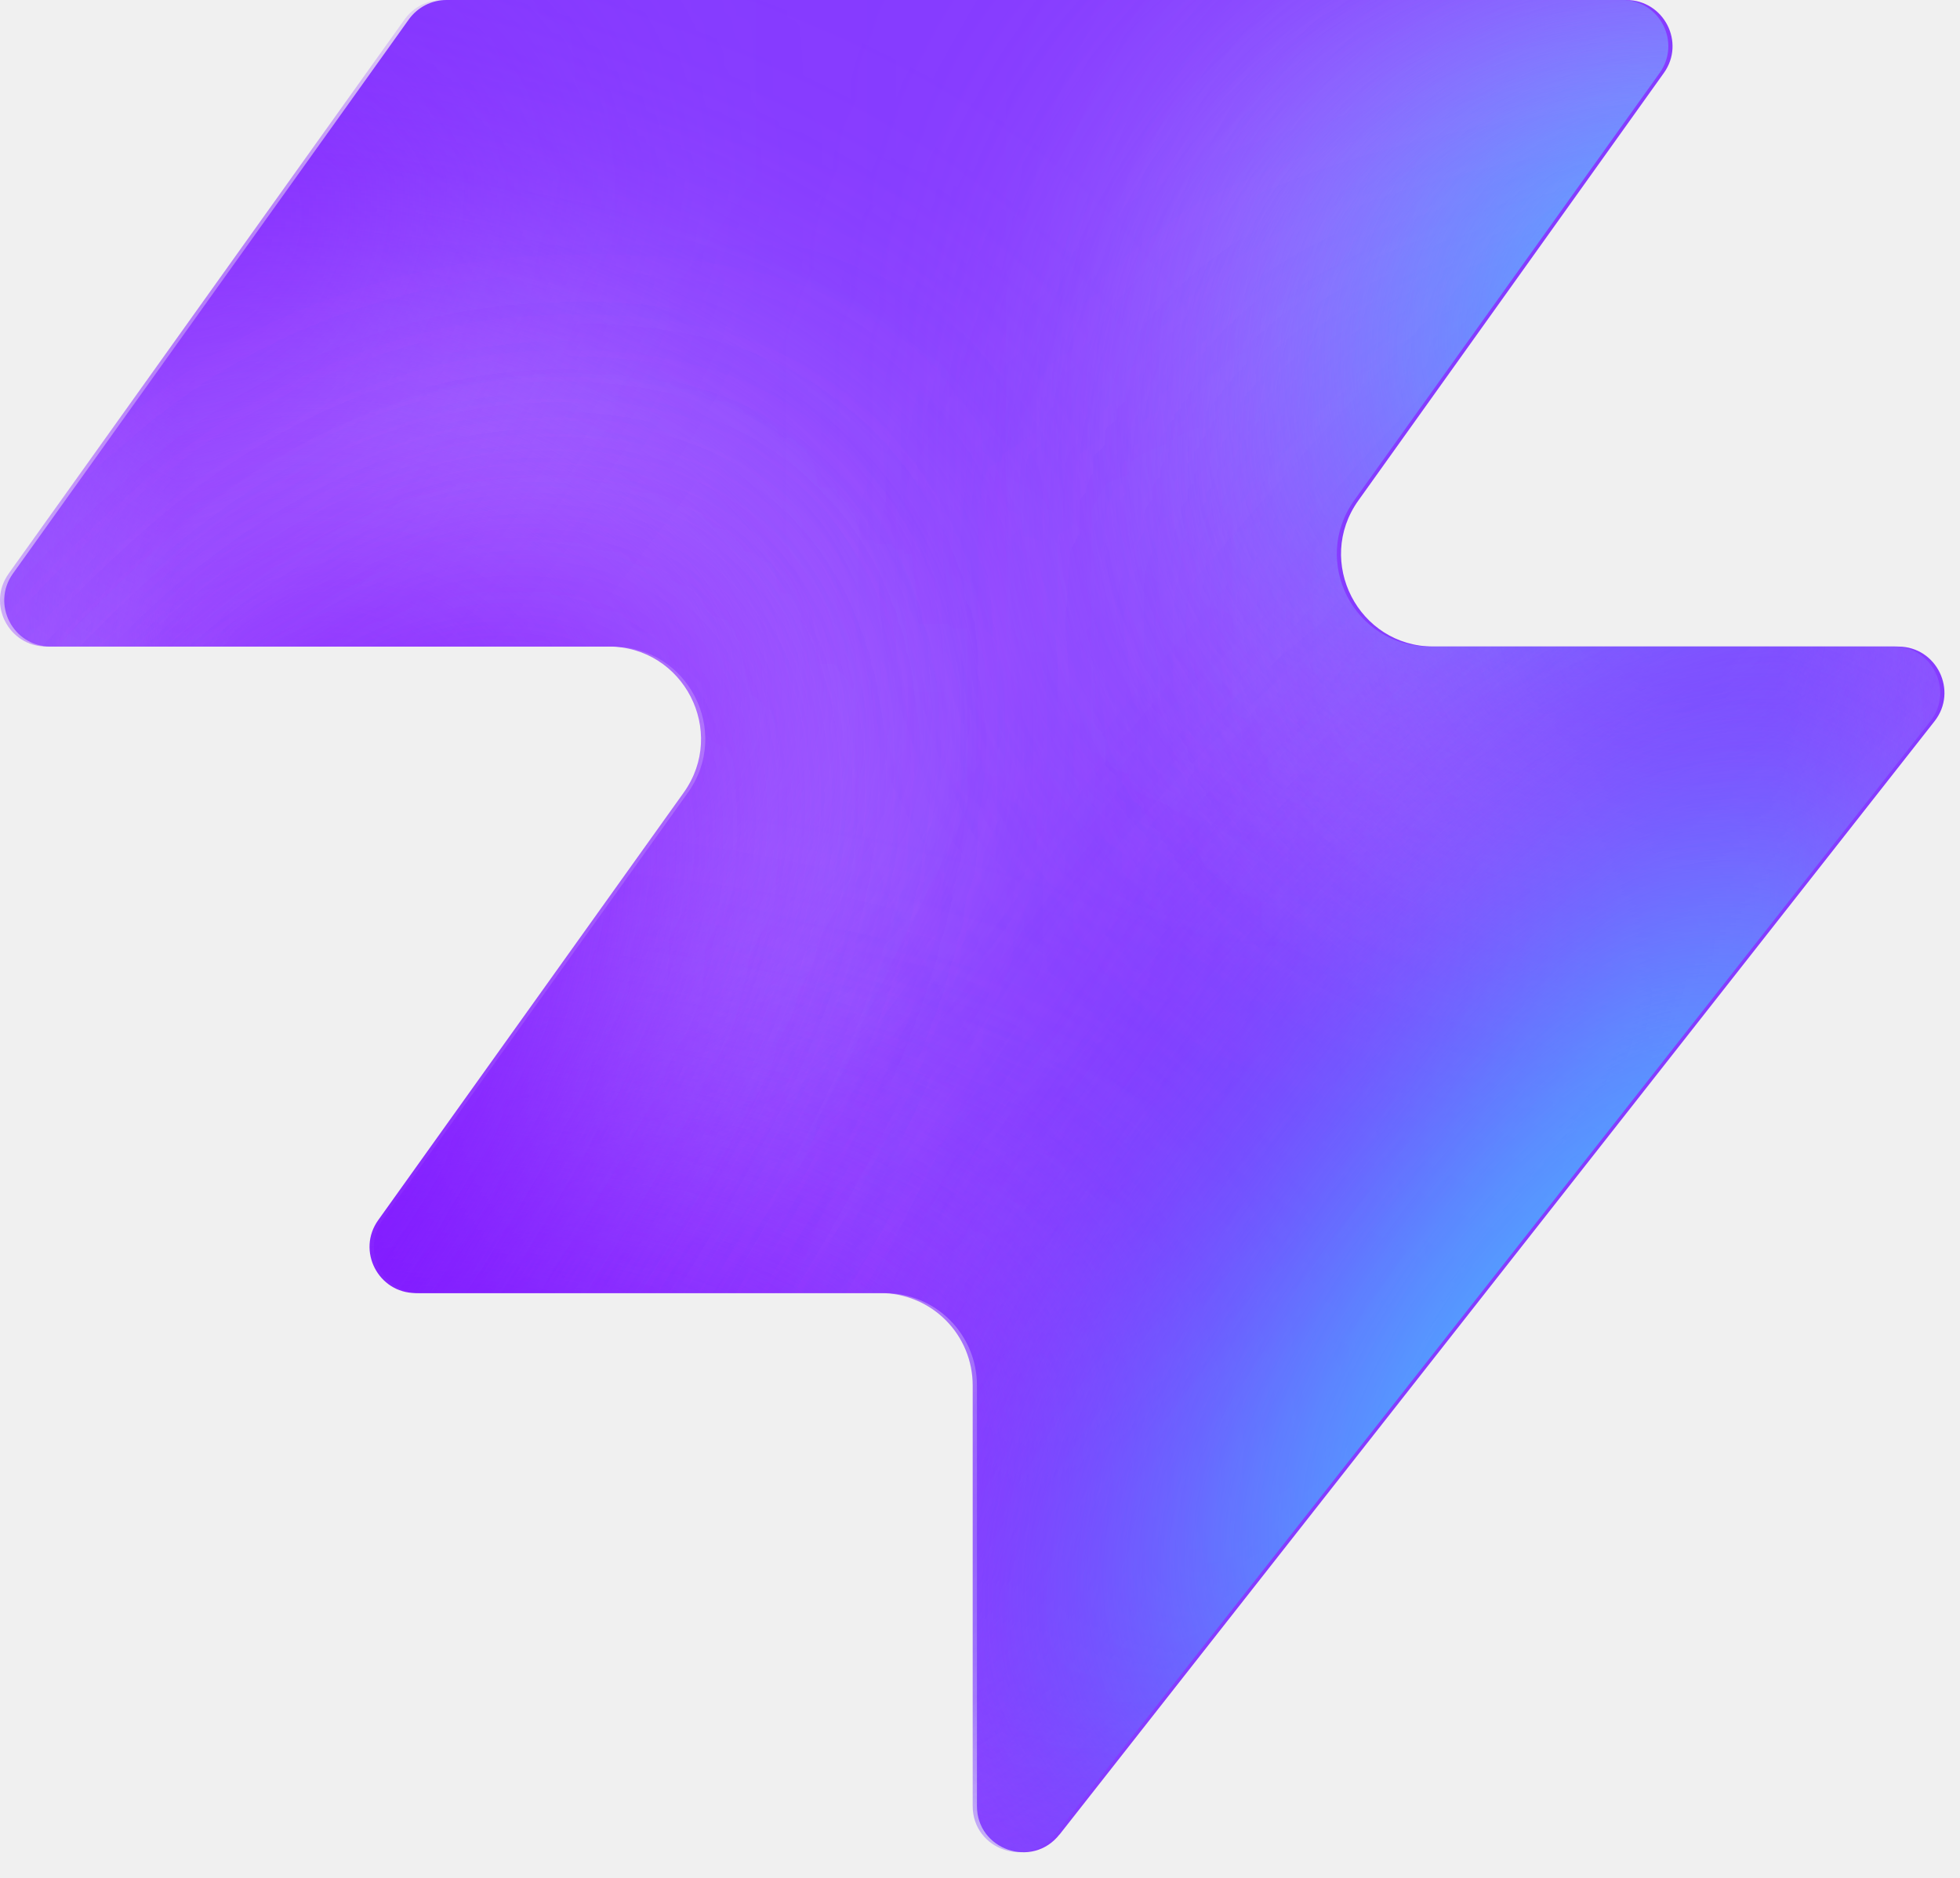
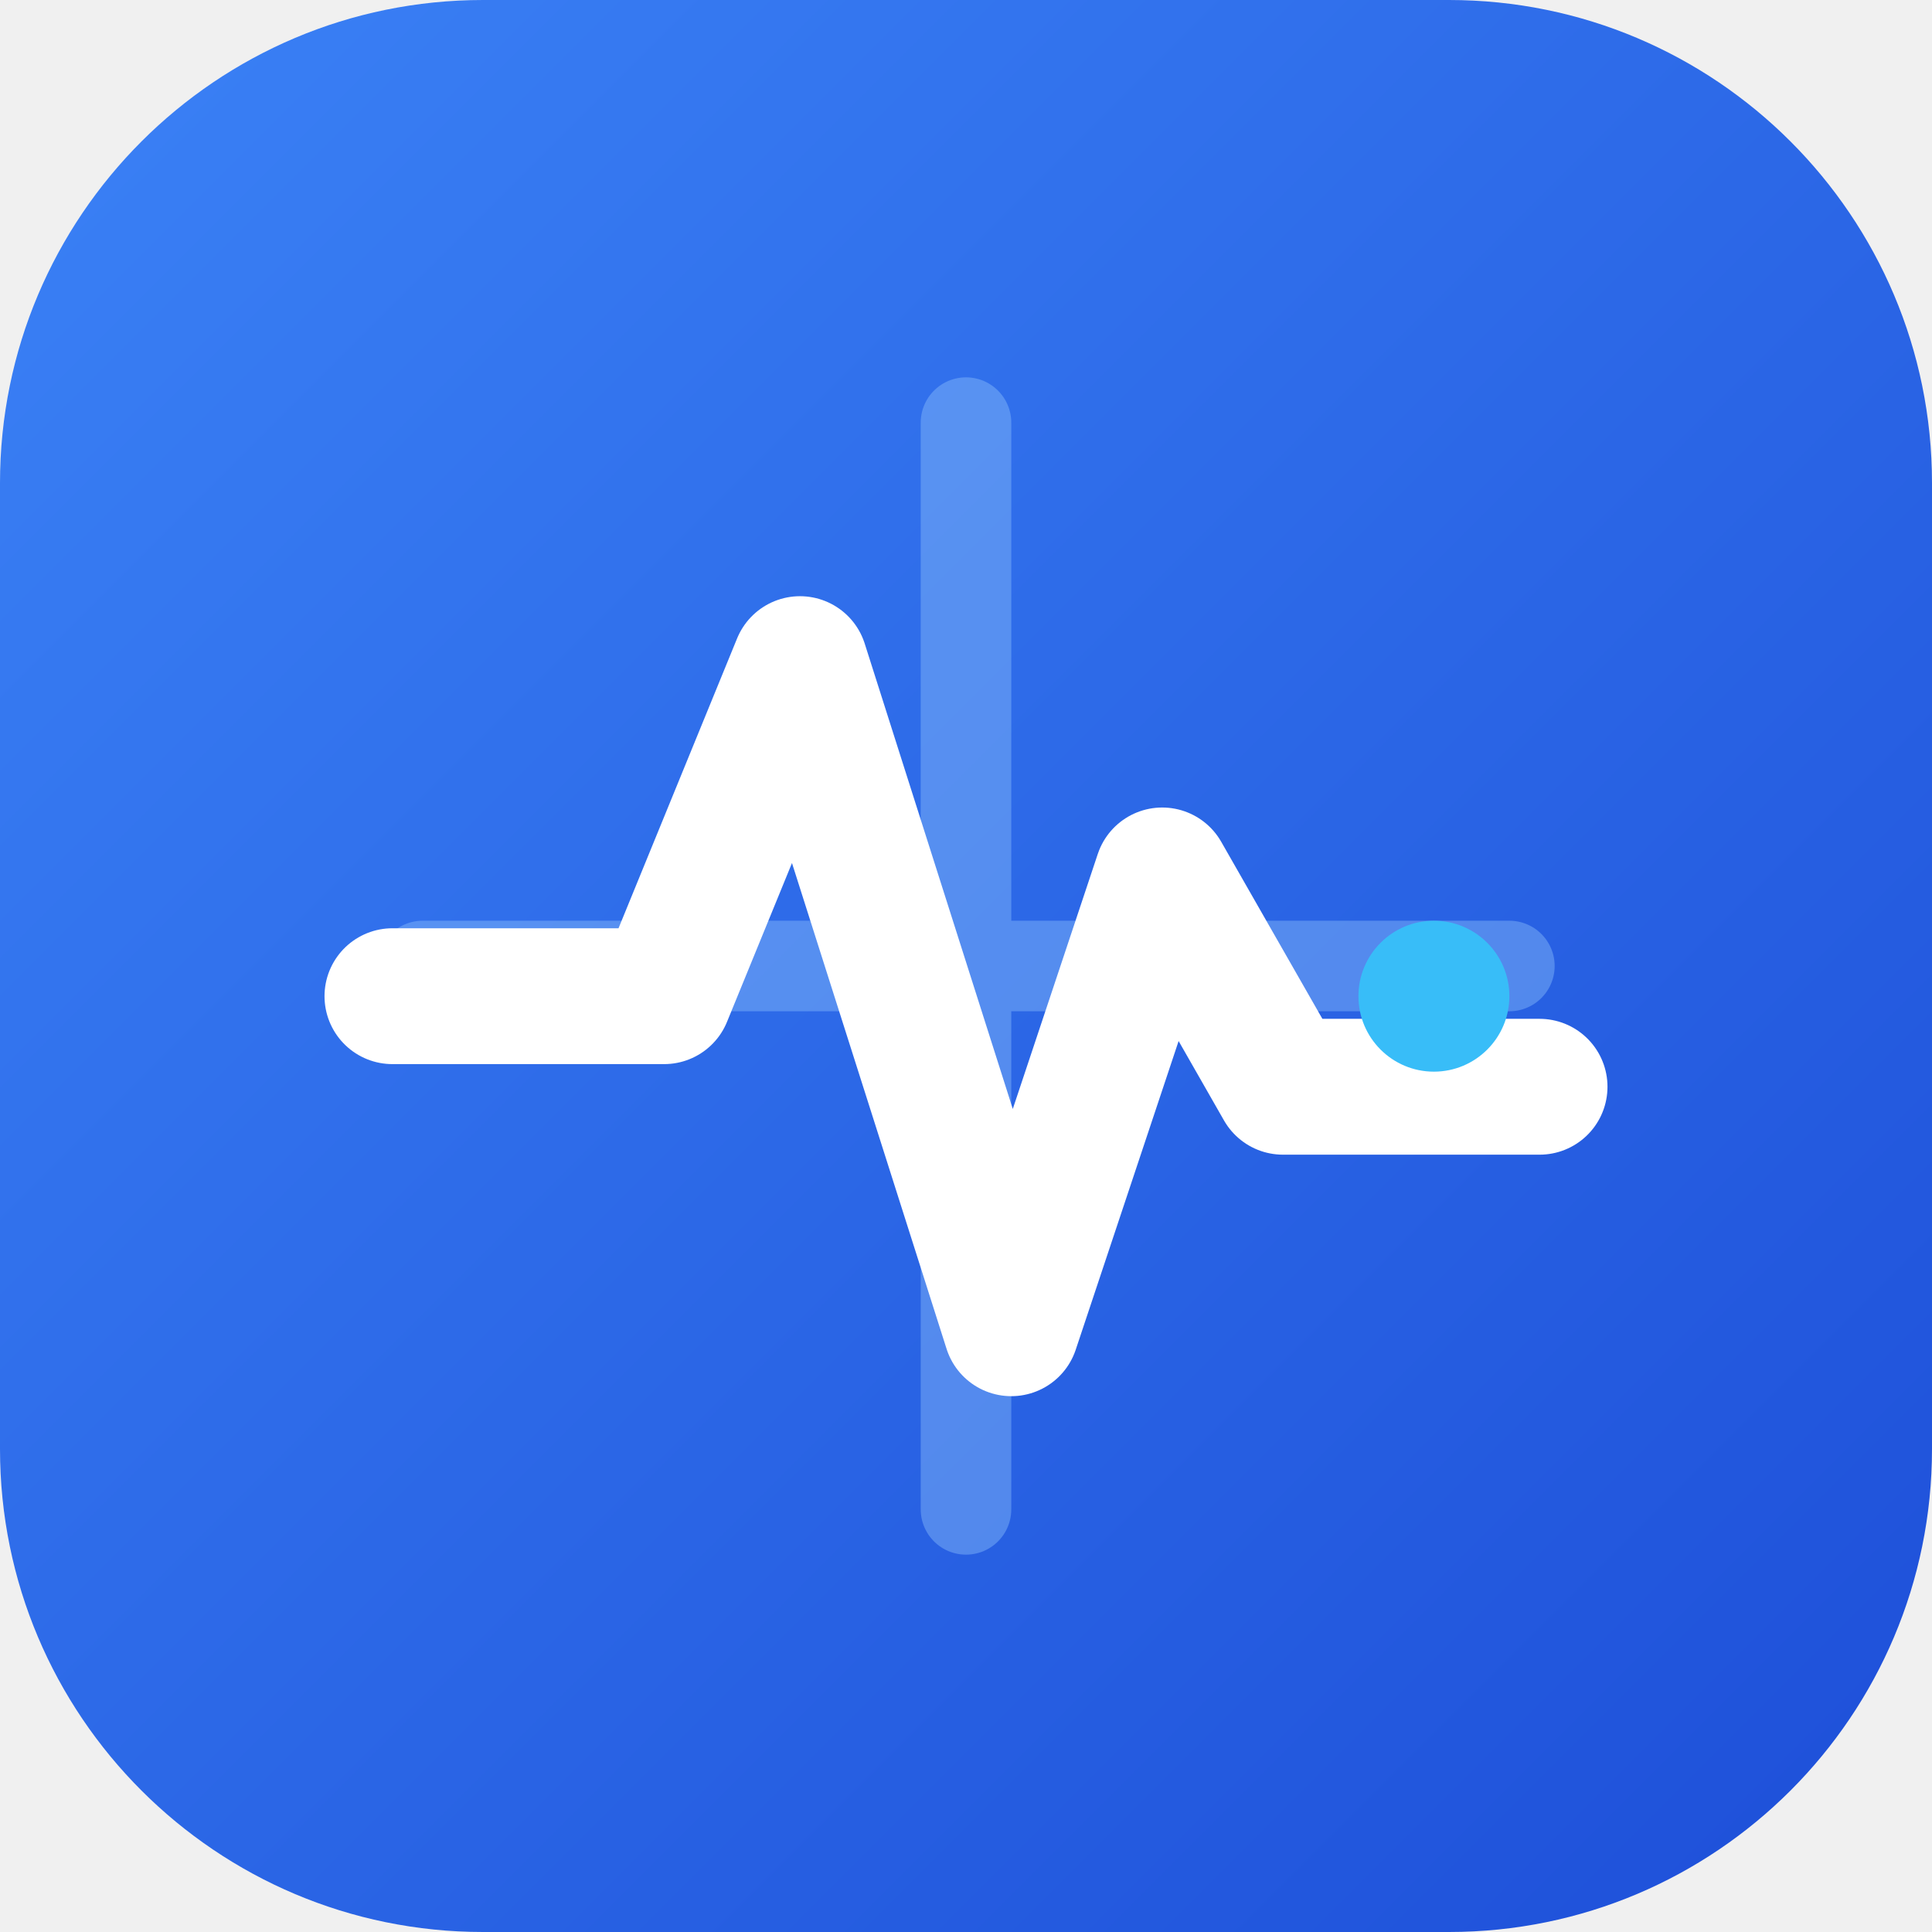
- <svg xmlns="http://www.w3.org/2000/svg" width="48" height="46" fill="none" viewBox="0 0 48 46">
-   <path fill="#863bff" d="M25.946 44.938c-.664.845-2.021.375-2.021-.698V33.937a2.26 2.26 0 0 0-2.262-2.262H10.287c-.92 0-1.456-1.04-.92-1.788l7.48-10.471c1.07-1.497 0-3.578-1.842-3.578H1.237c-.92 0-1.456-1.04-.92-1.788L10.013.474c.214-.297.556-.474.92-.474h28.894c.92 0 1.456 1.04.92 1.788l-7.48 10.471c-1.07 1.498 0 3.579 1.842 3.579h11.377c.943 0 1.473 1.088.89 1.83L25.947 44.94z" style="fill:#863bff;fill:color(display-p3 .525 .23 1);fill-opacity:1" />
-   <mask id="a" width="48" height="46" x="0" y="0" maskUnits="userSpaceOnUse" style="mask-type:alpha">
-     <path fill="#000" d="M25.842 44.938c-.664.844-2.021.375-2.021-.698V33.937a2.26 2.26 0 0 0-2.262-2.262H10.183c-.92 0-1.456-1.04-.92-1.788l7.48-10.471c1.07-1.498 0-3.579-1.842-3.579H1.133c-.92 0-1.456-1.04-.92-1.787L9.91.473c.214-.297.556-.474.92-.474h28.894c.92 0 1.456 1.04.92 1.788l-7.48 10.471c-1.07 1.498 0 3.578 1.842 3.578h11.377c.943 0 1.473 1.088.89 1.832L25.843 44.94z" style="fill:#000;fill-opacity:1" />
-   </mask>
-   <g mask="url(#a)">
-     <g filter="url(#b)">
-       <ellipse cx="5.508" cy="14.704" fill="#ede6ff" rx="5.508" ry="14.704" style="fill:#ede6ff;fill:color(display-p3 .927 .903 1);fill-opacity:1" transform="matrix(.00324 1 1 -.00324 -4.47 31.516)" />
-     </g>
-     <g filter="url(#c)">
-       <ellipse cx="10.399" cy="29.851" fill="#ede6ff" rx="10.399" ry="29.851" style="fill:#ede6ff;fill:color(display-p3 .927 .903 1);fill-opacity:1" transform="matrix(.00324 1 1 -.00324 -39.328 7.883)" />
-     </g>
-     <g filter="url(#d)">
-       <ellipse cx="5.508" cy="30.487" fill="#7e14ff" rx="5.508" ry="30.487" style="fill:#7e14ff;fill:color(display-p3 .492 .077 1);fill-opacity:1" transform="rotate(89.814 -25.913 -14.639)scale(1 -1)" />
-     </g>
-     <g filter="url(#e)">
-       <ellipse cx="5.508" cy="30.599" fill="#7e14ff" rx="5.508" ry="30.599" style="fill:#7e14ff;fill:color(display-p3 .492 .077 1);fill-opacity:1" transform="rotate(89.814 -32.644 -3.334)scale(1 -1)" />
-     </g>
-     <g filter="url(#f)">
-       <ellipse cx="5.508" cy="30.599" fill="#7e14ff" rx="5.508" ry="30.599" style="fill:#7e14ff;fill:color(display-p3 .492 .077 1);fill-opacity:1" transform="matrix(.00324 1 1 -.00324 -34.34 30.47)" />
-     </g>
-     <g filter="url(#g)">
-       <ellipse cx="14.072" cy="22.078" fill="#ede6ff" rx="14.072" ry="22.078" style="fill:#ede6ff;fill:color(display-p3 .927 .903 1);fill-opacity:1" transform="rotate(93.35 24.506 48.493)scale(-1 1)" />
-     </g>
-     <g filter="url(#h)">
-       <ellipse cx="3.47" cy="21.501" fill="#7e14ff" rx="3.47" ry="21.501" style="fill:#7e14ff;fill:color(display-p3 .492 .077 1);fill-opacity:1" transform="rotate(89.009 28.708 47.59)scale(-1 1)" />
-     </g>
-     <g filter="url(#i)">
-       <ellipse cx="3.47" cy="21.501" fill="#7e14ff" rx="3.47" ry="21.501" style="fill:#7e14ff;fill:color(display-p3 .492 .077 1);fill-opacity:1" transform="rotate(89.009 28.708 47.59)scale(-1 1)" />
-     </g>
-     <g filter="url(#j)">
-       <ellipse cx=".387" cy="8.972" fill="#7e14ff" rx="4.407" ry="29.108" style="fill:#7e14ff;fill:color(display-p3 .492 .077 1);fill-opacity:1" transform="rotate(39.51 .387 8.972)" />
-     </g>
-     <g filter="url(#k)">
-       <ellipse cx="47.523" cy="-6.092" fill="#7e14ff" rx="4.407" ry="29.108" style="fill:#7e14ff;fill:color(display-p3 .492 .077 1);fill-opacity:1" transform="rotate(37.892 47.523 -6.092)" />
-     </g>
-     <g filter="url(#l)">
-       <ellipse cx="41.412" cy="6.333" fill="#47bfff" rx="5.971" ry="9.665" style="fill:#47bfff;fill:color(display-p3 .28 .748 1);fill-opacity:1" transform="rotate(37.892 41.412 6.333)" />
-     </g>
-     <g filter="url(#m)">
-       <ellipse cx="-1.879" cy="38.332" fill="#7e14ff" rx="4.407" ry="29.108" style="fill:#7e14ff;fill:color(display-p3 .492 .077 1);fill-opacity:1" transform="rotate(37.892 -1.88 38.332)" />
-     </g>
-     <g filter="url(#n)">
-       <ellipse cx="-1.879" cy="38.332" fill="#7e14ff" rx="4.407" ry="29.108" style="fill:#7e14ff;fill:color(display-p3 .492 .077 1);fill-opacity:1" transform="rotate(37.892 -1.88 38.332)" />
-     </g>
-     <g filter="url(#o)">
-       <ellipse cx="35.651" cy="29.907" fill="#7e14ff" rx="4.407" ry="29.108" style="fill:#7e14ff;fill:color(display-p3 .492 .077 1);fill-opacity:1" transform="rotate(37.892 35.651 29.907)" />
-     </g>
-     <g filter="url(#p)">
-       <ellipse cx="38.418" cy="32.4" fill="#47bfff" rx="5.971" ry="15.297" style="fill:#47bfff;fill:color(display-p3 .28 .748 1);fill-opacity:1" transform="rotate(37.892 38.418 32.4)" />
-     </g>
-   </g>
+ <svg xmlns="http://www.w3.org/2000/svg" viewBox="0 0 64 64" fill="none">
  <defs>
-     <filter id="b" width="60.045" height="41.654" x="-19.77" y="16.149" color-interpolation-filters="sRGB" filterUnits="userSpaceOnUse">
-       <feFlood flood-opacity="0" result="BackgroundImageFix" />
-       <feBlend in="SourceGraphic" in2="BackgroundImageFix" result="shape" />
-       <feGaussianBlur result="effect1_foregroundBlur_2002_17158" stdDeviation="7.659" />
-     </filter>
-     <filter id="c" width="90.34" height="51.437" x="-54.613" y="-7.533" color-interpolation-filters="sRGB" filterUnits="userSpaceOnUse">
-       <feFlood flood-opacity="0" result="BackgroundImageFix" />
-       <feBlend in="SourceGraphic" in2="BackgroundImageFix" result="shape" />
-       <feGaussianBlur result="effect1_foregroundBlur_2002_17158" stdDeviation="7.659" />
-     </filter>
-     <filter id="d" width="79.355" height="29.4" x="-49.64" y="2.03" color-interpolation-filters="sRGB" filterUnits="userSpaceOnUse">
-       <feFlood flood-opacity="0" result="BackgroundImageFix" />
-       <feBlend in="SourceGraphic" in2="BackgroundImageFix" result="shape" />
-       <feGaussianBlur result="effect1_foregroundBlur_2002_17158" stdDeviation="4.596" />
-     </filter>
-     <filter id="e" width="79.579" height="29.4" x="-45.045" y="20.029" color-interpolation-filters="sRGB" filterUnits="userSpaceOnUse">
-       <feFlood flood-opacity="0" result="BackgroundImageFix" />
-       <feBlend in="SourceGraphic" in2="BackgroundImageFix" result="shape" />
-       <feGaussianBlur result="effect1_foregroundBlur_2002_17158" stdDeviation="4.596" />
-     </filter>
-     <filter id="f" width="79.579" height="29.4" x="-43.513" y="21.178" color-interpolation-filters="sRGB" filterUnits="userSpaceOnUse">
-       <feFlood flood-opacity="0" result="BackgroundImageFix" />
-       <feBlend in="SourceGraphic" in2="BackgroundImageFix" result="shape" />
-       <feGaussianBlur result="effect1_foregroundBlur_2002_17158" stdDeviation="4.596" />
-     </filter>
-     <filter id="g" width="74.749" height="58.852" x="15.756" y="-17.901" color-interpolation-filters="sRGB" filterUnits="userSpaceOnUse">
-       <feFlood flood-opacity="0" result="BackgroundImageFix" />
-       <feBlend in="SourceGraphic" in2="BackgroundImageFix" result="shape" />
-       <feGaussianBlur result="effect1_foregroundBlur_2002_17158" stdDeviation="7.659" />
-     </filter>
-     <filter id="h" width="61.377" height="25.362" x="23.548" y="2.284" color-interpolation-filters="sRGB" filterUnits="userSpaceOnUse">
-       <feFlood flood-opacity="0" result="BackgroundImageFix" />
-       <feBlend in="SourceGraphic" in2="BackgroundImageFix" result="shape" />
-       <feGaussianBlur result="effect1_foregroundBlur_2002_17158" stdDeviation="4.596" />
-     </filter>
-     <filter id="i" width="61.377" height="25.362" x="23.548" y="2.284" color-interpolation-filters="sRGB" filterUnits="userSpaceOnUse">
-       <feFlood flood-opacity="0" result="BackgroundImageFix" />
-       <feBlend in="SourceGraphic" in2="BackgroundImageFix" result="shape" />
-       <feGaussianBlur result="effect1_foregroundBlur_2002_17158" stdDeviation="4.596" />
-     </filter>
-     <filter id="j" width="56.045" height="63.649" x="-27.636" y="-22.853" color-interpolation-filters="sRGB" filterUnits="userSpaceOnUse">
-       <feFlood flood-opacity="0" result="BackgroundImageFix" />
-       <feBlend in="SourceGraphic" in2="BackgroundImageFix" result="shape" />
-       <feGaussianBlur result="effect1_foregroundBlur_2002_17158" stdDeviation="4.596" />
-     </filter>
-     <filter id="k" width="54.814" height="64.646" x="20.116" y="-38.415" color-interpolation-filters="sRGB" filterUnits="userSpaceOnUse">
-       <feFlood flood-opacity="0" result="BackgroundImageFix" />
-       <feBlend in="SourceGraphic" in2="BackgroundImageFix" result="shape" />
-       <feGaussianBlur result="effect1_foregroundBlur_2002_17158" stdDeviation="4.596" />
-     </filter>
-     <filter id="l" width="33.541" height="35.313" x="24.641" y="-11.323" color-interpolation-filters="sRGB" filterUnits="userSpaceOnUse">
-       <feFlood flood-opacity="0" result="BackgroundImageFix" />
-       <feBlend in="SourceGraphic" in2="BackgroundImageFix" result="shape" />
-       <feGaussianBlur result="effect1_foregroundBlur_2002_17158" stdDeviation="4.596" />
-     </filter>
-     <filter id="m" width="54.814" height="64.646" x="-29.286" y="6.009" color-interpolation-filters="sRGB" filterUnits="userSpaceOnUse">
-       <feFlood flood-opacity="0" result="BackgroundImageFix" />
-       <feBlend in="SourceGraphic" in2="BackgroundImageFix" result="shape" />
-       <feGaussianBlur result="effect1_foregroundBlur_2002_17158" stdDeviation="4.596" />
-     </filter>
-     <filter id="n" width="54.814" height="64.646" x="-29.286" y="6.009" color-interpolation-filters="sRGB" filterUnits="userSpaceOnUse">
-       <feFlood flood-opacity="0" result="BackgroundImageFix" />
-       <feBlend in="SourceGraphic" in2="BackgroundImageFix" result="shape" />
-       <feGaussianBlur result="effect1_foregroundBlur_2002_17158" stdDeviation="4.596" />
-     </filter>
-     <filter id="o" width="54.814" height="64.646" x="8.244" y="-2.416" color-interpolation-filters="sRGB" filterUnits="userSpaceOnUse">
-       <feFlood flood-opacity="0" result="BackgroundImageFix" />
-       <feBlend in="SourceGraphic" in2="BackgroundImageFix" result="shape" />
-       <feGaussianBlur result="effect1_foregroundBlur_2002_17158" stdDeviation="4.596" />
-     </filter>
-     <filter id="p" width="39.409" height="43.623" x="18.713" y="10.588" color-interpolation-filters="sRGB" filterUnits="userSpaceOnUse">
-       <feFlood flood-opacity="0" result="BackgroundImageFix" />
-       <feBlend in="SourceGraphic" in2="BackgroundImageFix" result="shape" />
-       <feGaussianBlur result="effect1_foregroundBlur_2002_17158" stdDeviation="4.596" />
-     </filter>
+     <linearGradient id="qcGrad" x1="0%" y1="0%" x2="100%" y2="100%">
+       <stop offset="0%" stop-color="#3B82F6" />
+       <stop offset="100%" stop-color="#1D4ED8" />
+     </linearGradient>
  </defs>
+   <rect width="64" height="64" rx="16" fill="url(#qcGrad)" />
+   <path d="M32 14v36M14 32h36" stroke="#93C5FD" stroke-width="3" stroke-linecap="round" opacity="0.4" />
+   <path d="M13 33h9l4.5-11 7 22 5-15 4 7h8.5" stroke="#FFFFFF" stroke-width="4.5" stroke-linecap="round" stroke-linejoin="round" />
+   <circle cx="47.5" cy="33" r="2.5" fill="#38BDF8" />
</svg>
